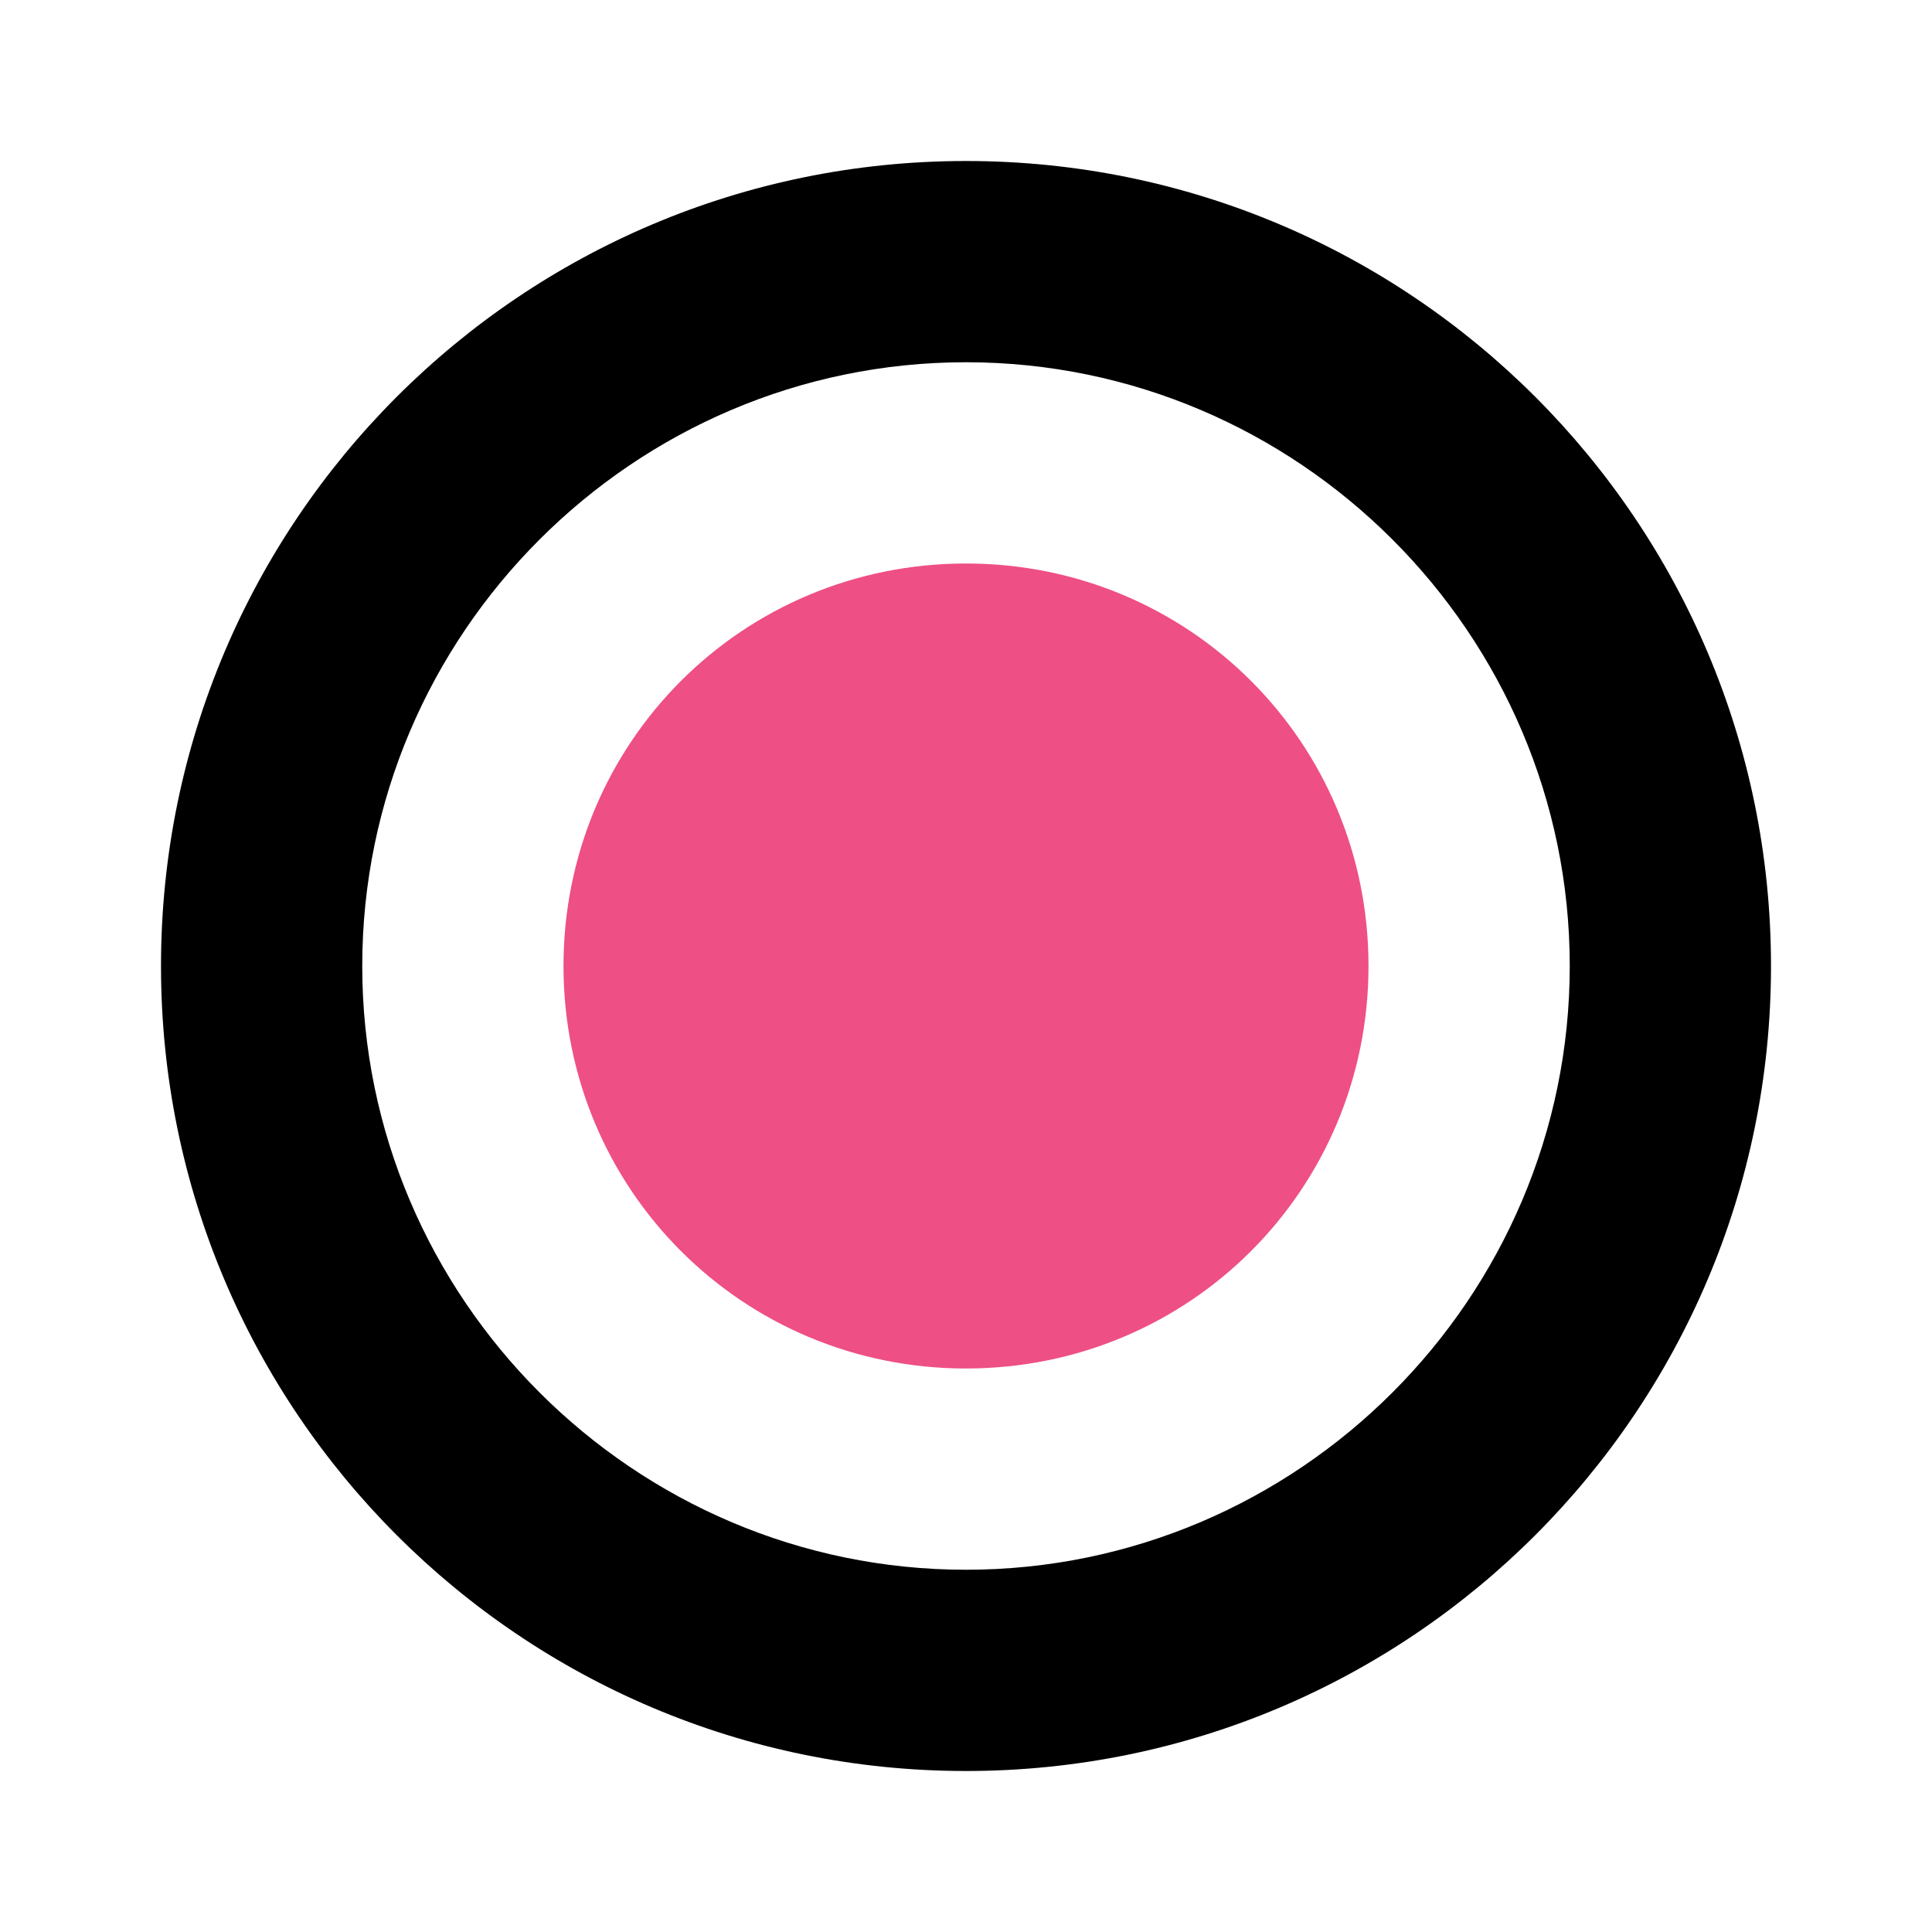
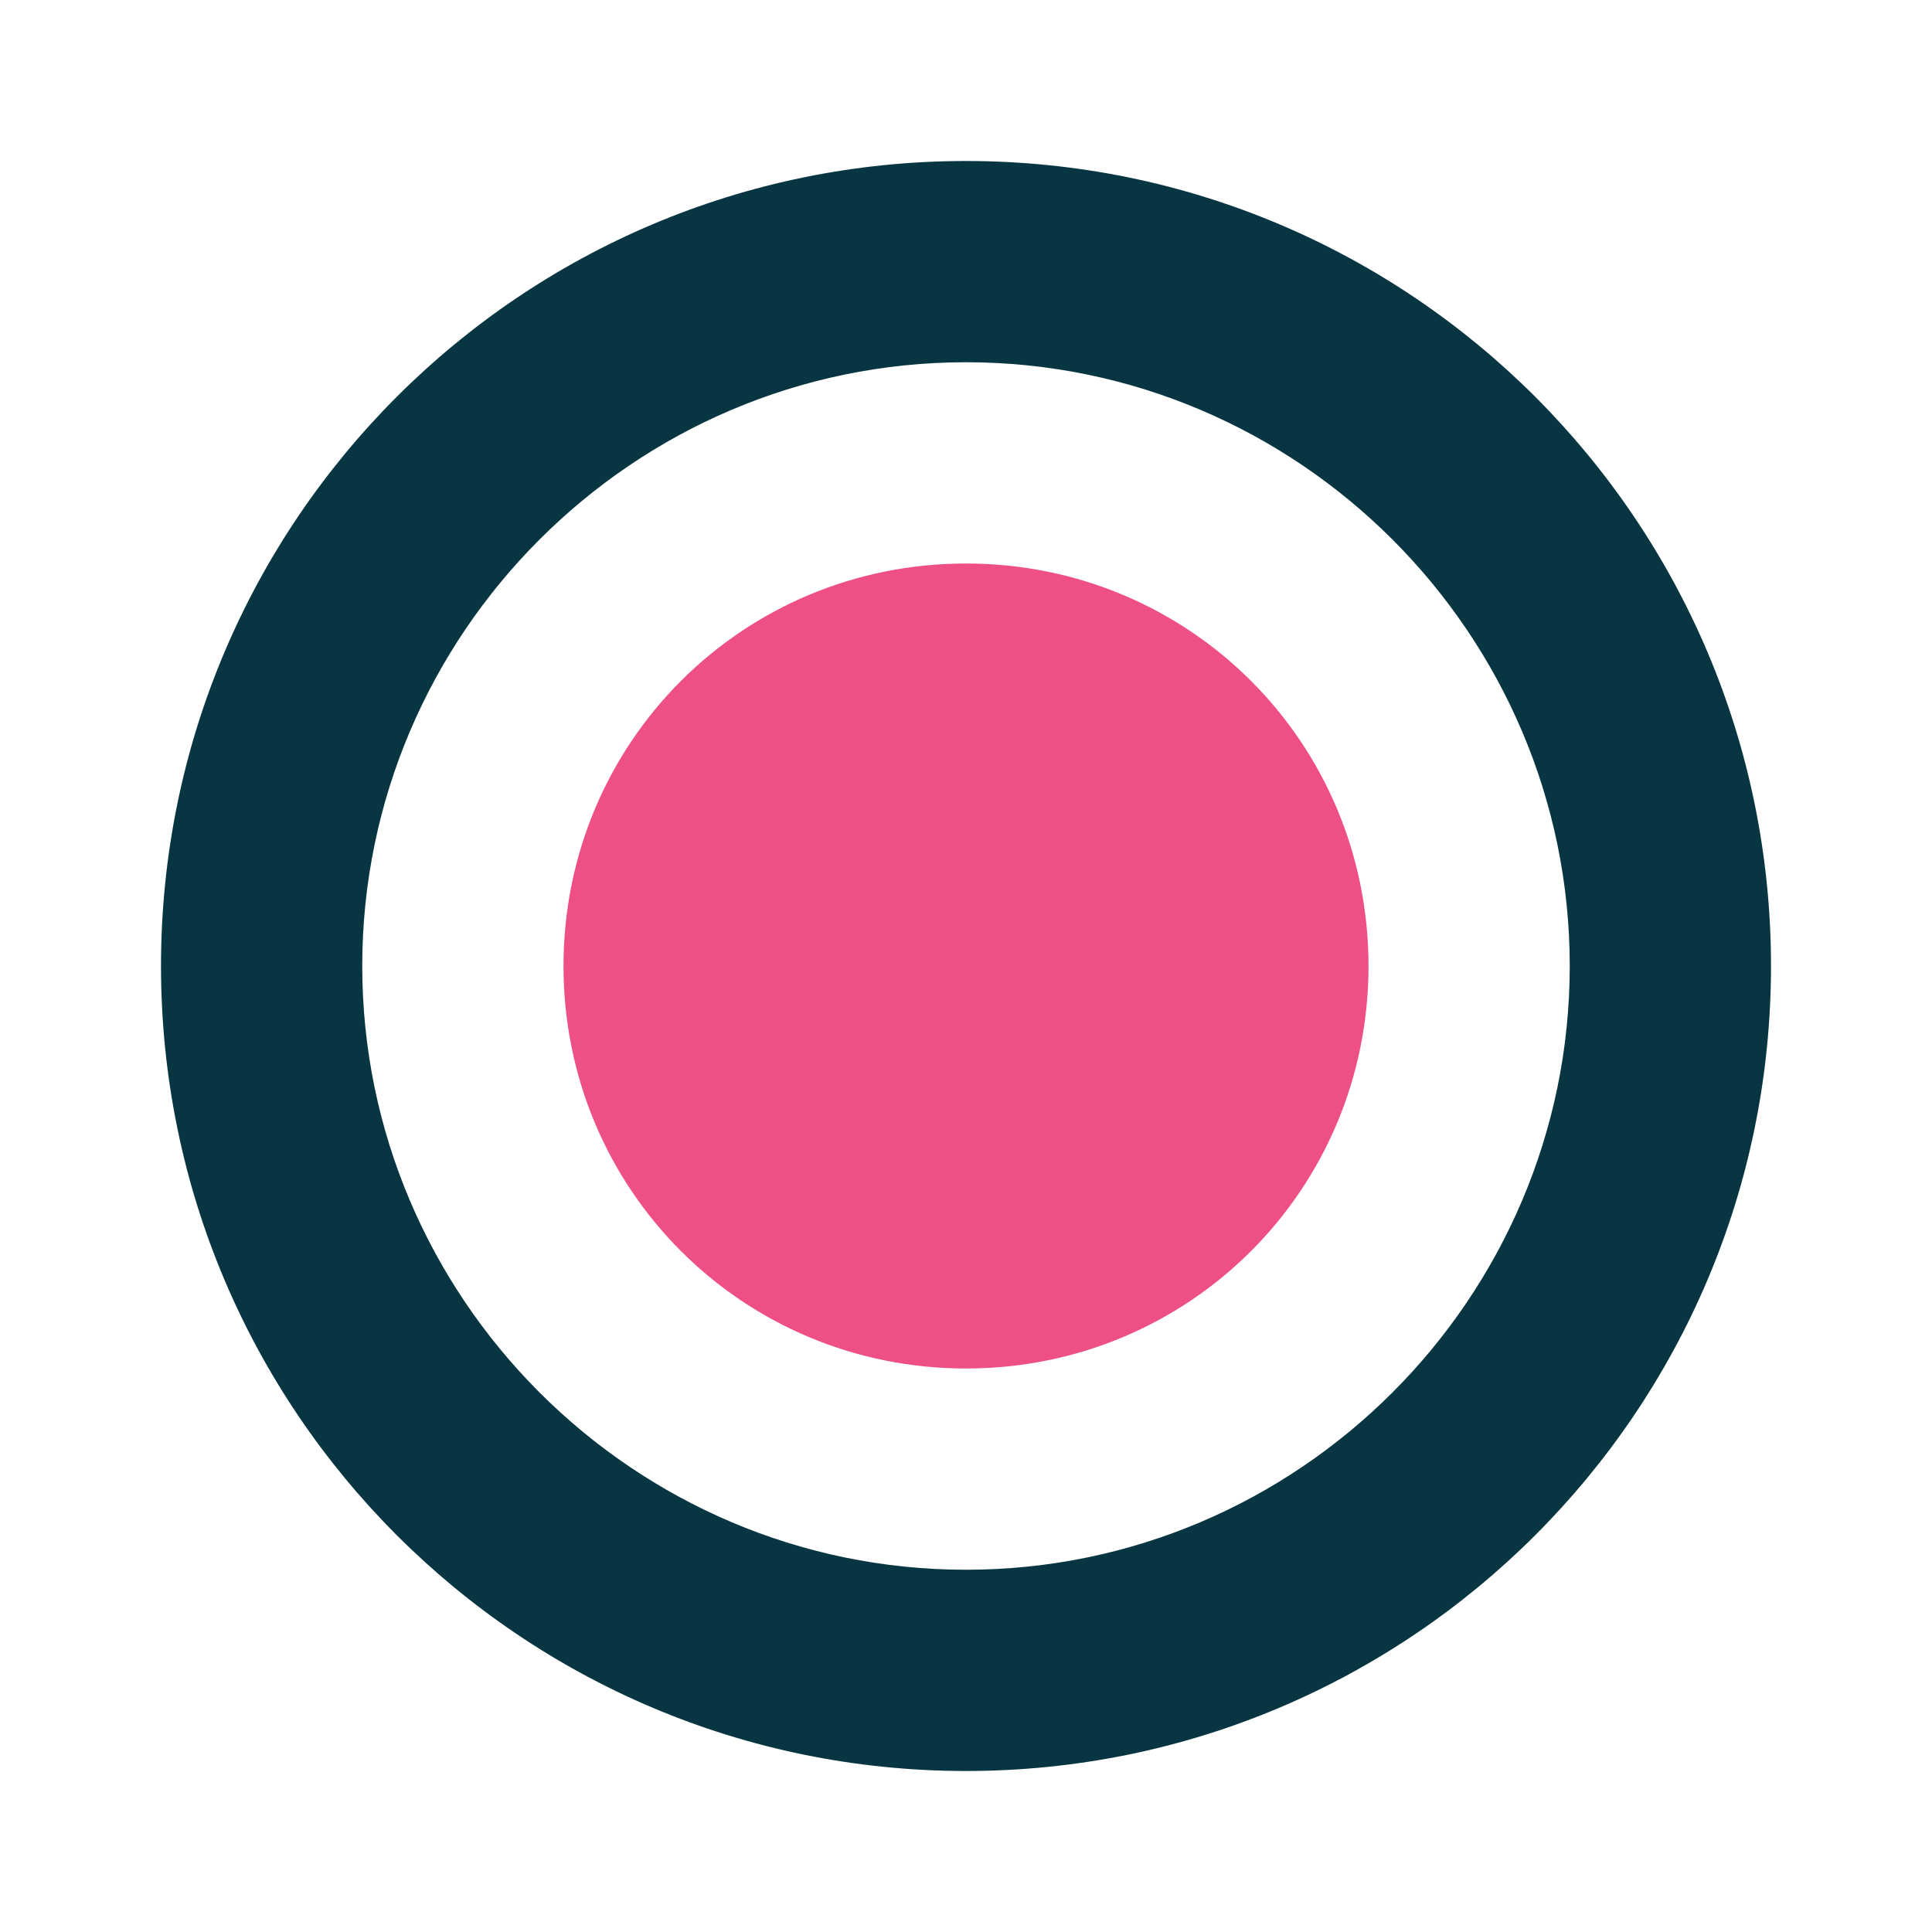
<svg xmlns="http://www.w3.org/2000/svg" width="240mm" height="240mm" viewBox="0 0 240 240" version="1.1" id="svg906">
  <defs id="defs900" />
  <g id="layer1" transform="translate(0,-57)">
    <g id="g882">
-       <path id="path858" transform="matrix(0.2645833,0,0,0.2645833,0,57)" d="M 453.543 75.59 A 377.953 377.953 0 0 0 75.59 453.543 A 377.953 377.953 0 0 0 453.543 831.496 A 377.953 377.953 0 0 0 831.496 453.543 A 377.953 377.953 0 0 0 453.543 75.59 z M 453.543 170.078 C 609.537 170.078 737.008 297.549 737.008 453.543 C 737.008 609.537 609.537 737.008 453.543 737.008 C 297.549 737.008 170.078 609.537 170.078 453.543 C 170.078 297.549 297.549 170.078 453.543 170.078 z " style="fill:#000000;fill-opacity:1;fill-rule:evenodd;stroke-width:0.976" />
+       <path id="path858" transform="matrix(0.2645833,0,0,0.2645833,0,57)" d="M 453.543 75.59 A 377.953 377.953 0 0 0 75.59 453.543 A 377.953 377.953 0 0 0 453.543 831.496 A 377.953 377.953 0 0 0 831.496 453.543 A 377.953 377.953 0 0 0 453.543 75.59 z M 453.543 170.078 C 609.537 170.078 737.008 297.549 737.008 453.543 C 737.008 609.537 609.537 737.008 453.543 737.008 C 297.549 737.008 170.078 609.537 170.078 453.543 C 170.078 297.549 297.549 170.078 453.543 170.078 z " style="fill:#073642;fill-opacity:1;fill-rule:evenodd;stroke-width:0.976" />
      <path id="path1456" d="m 120,127 c -27.762,0 -50,22.238 -50,50 0,27.762 22.238,50 50,50 27.762,0 50,-22.238 50,-50 0,-27.762 -22.238,-50 -50,-50 z" style="fill:#ee4f84;fill-opacity:1;fill-rule:evenodd;stroke-width:0.258" />
    </g>
  </g>
</svg>
